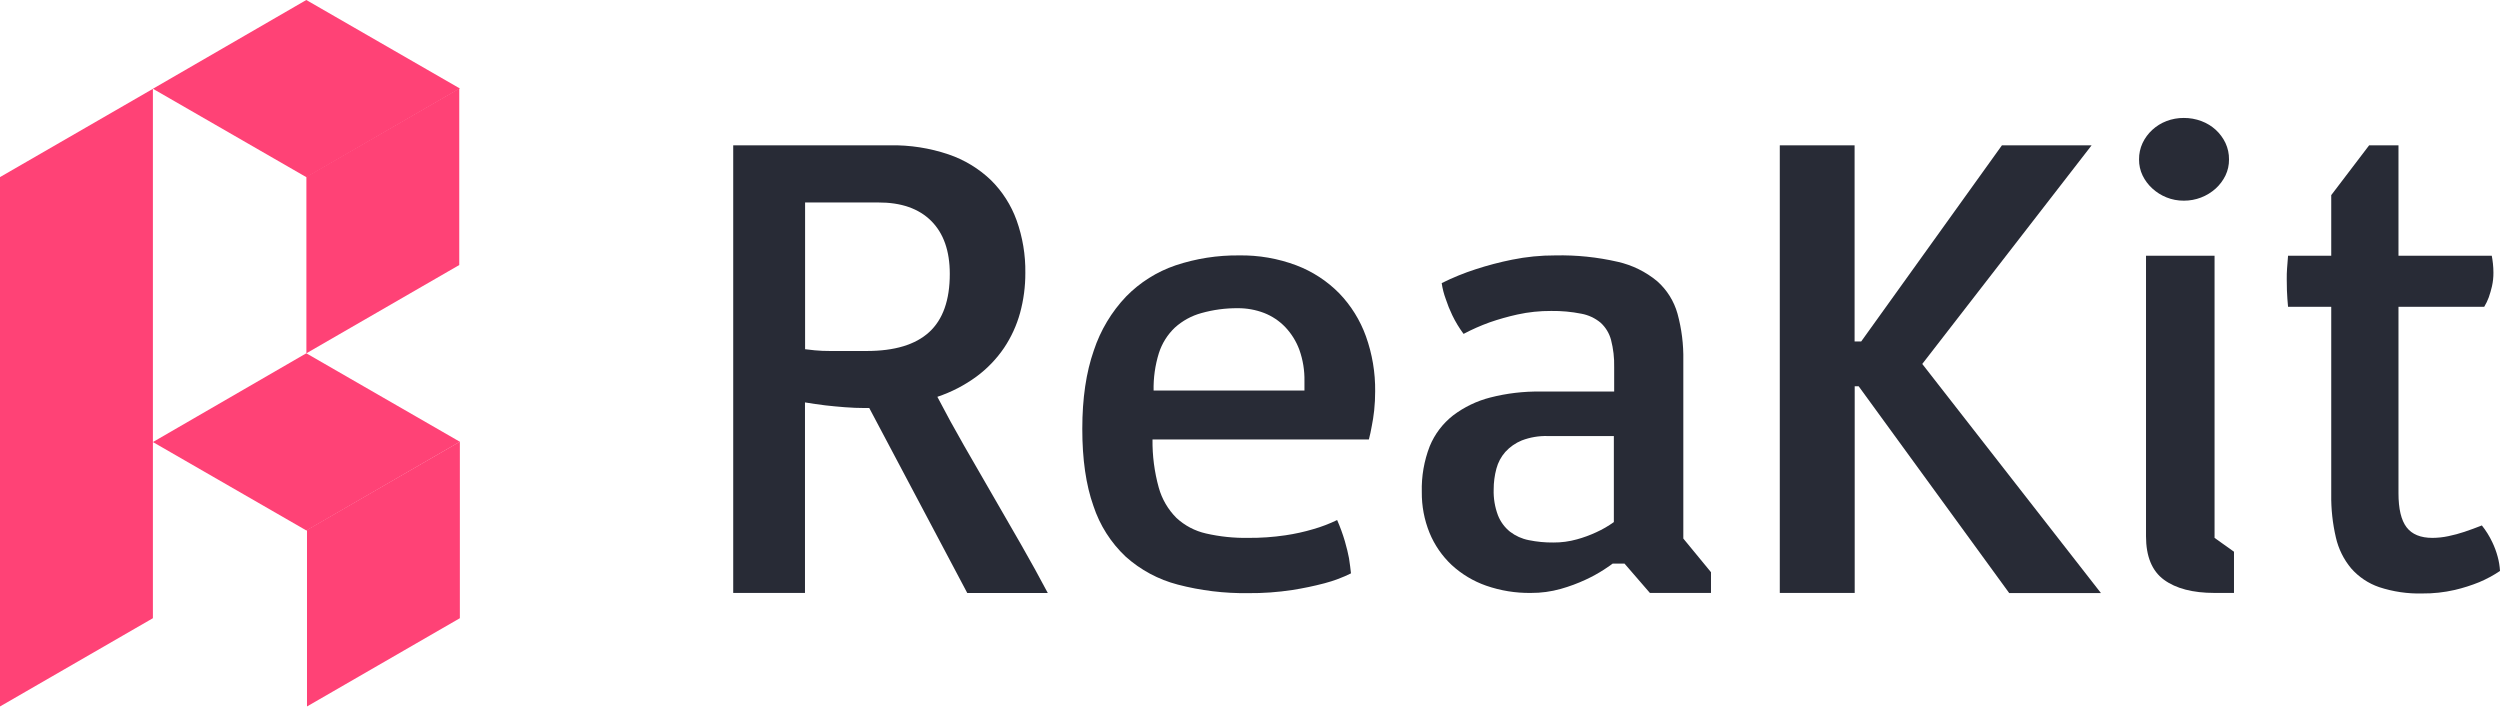
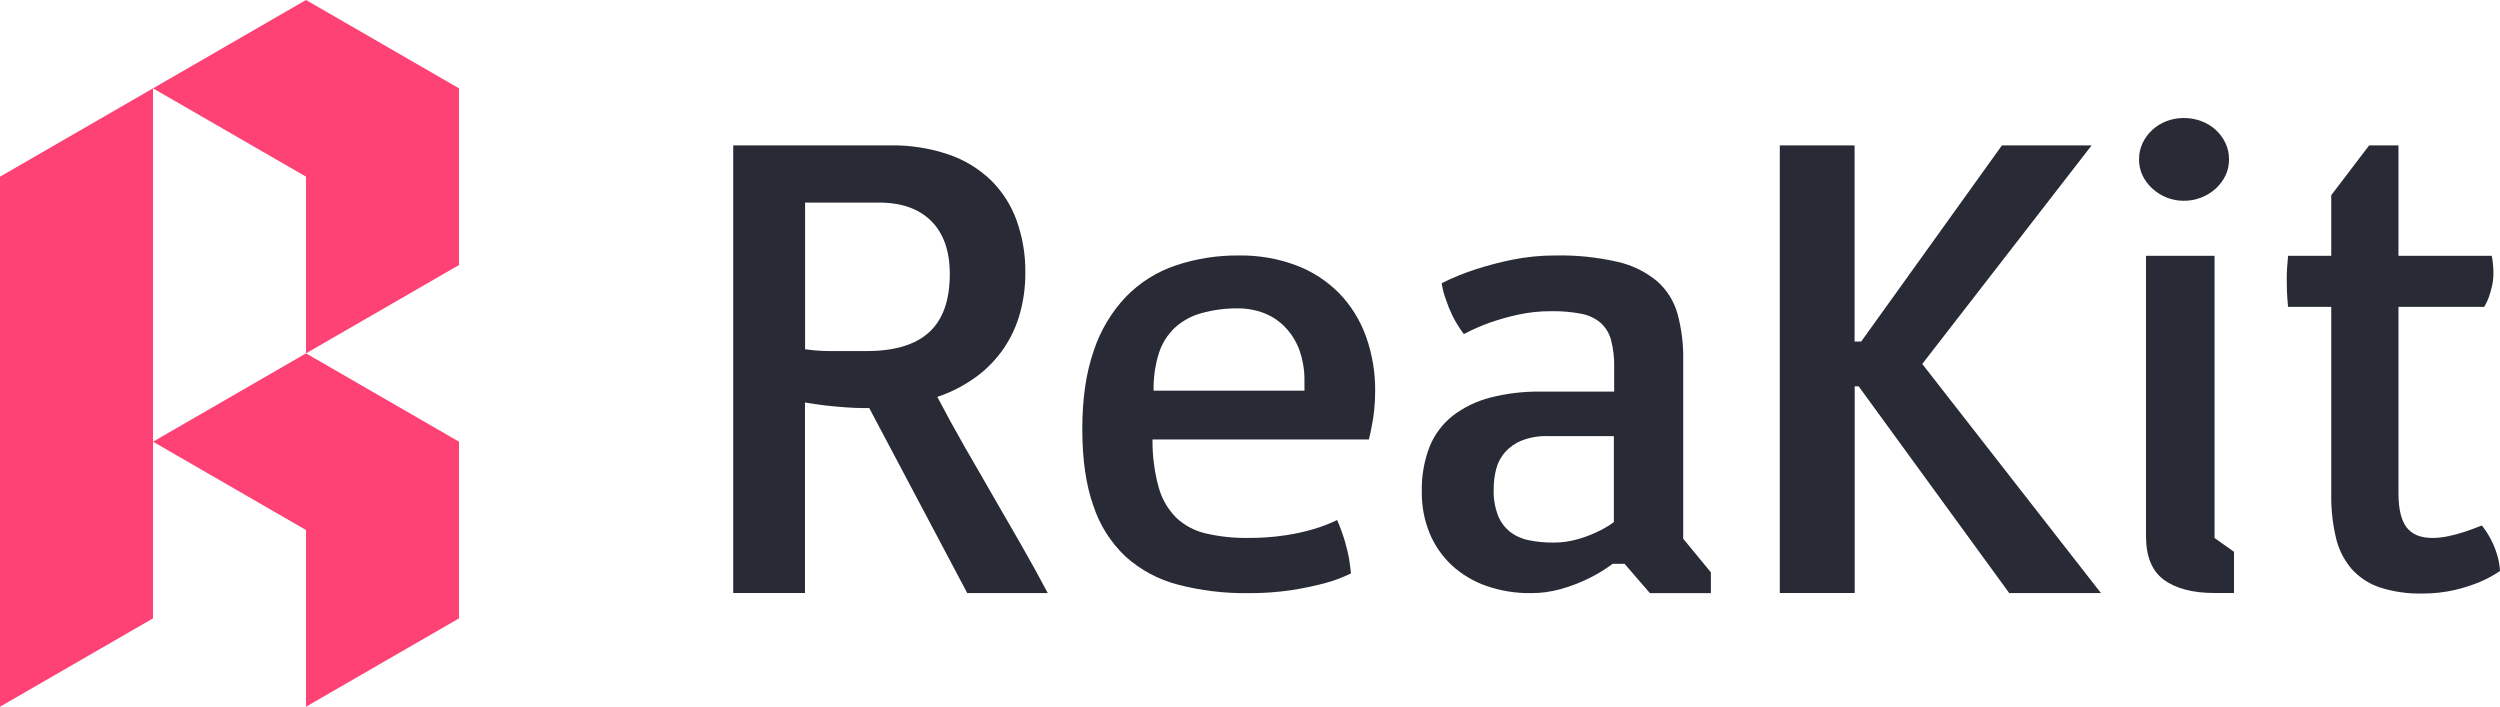
- <svg xmlns="http://www.w3.org/2000/svg" viewBox="0 0 707.5 199.93">
+ <svg xmlns="http://www.w3.org/2000/svg" viewBox="0 0 707.5 200">
  <defs>
    <style>.cls-1{fill:#ff4276;}.cls-2{fill:#282b36;}</style>
  </defs>
  <g id="Layer_2" data-name="Layer 2">
    <g id="Layer_3" data-name="Layer 3">
-       <polygon class="cls-1" points="86.68 99.98 130.14 125.02 86.73 150.14 43.27 125.1 86.68 99.98" />
-       <polygon class="cls-1" points="86.71 50.02 129.97 25.04 129.97 75 86.71 99.98 86.71 50.02" />
-       <polygon class="cls-1" points="86.68 0 130.14 25.04 86.73 50.16 43.27 25.12 86.68 0" />
-       <polygon class="cls-1" points="86.88 149.97 130.14 124.99 130.14 174.95 86.88 199.93 86.88 149.97" />
-       <polygon class="cls-1" points="0 50.12 43.27 25.14 43.27 174.95 0 199.93 0 50.12" />
-       <path class="cls-2" d="M207.5,41.12h44.41a49,49,0,0,1,16.51,2.57,32.45,32.45,0,0,1,12,7.27,30.61,30.61,0,0,1,7.28,11.39,42.44,42.44,0,0,1,2.47,14.87,42.37,42.37,0,0,1-1.49,11.34,34.06,34.06,0,0,1-4.53,9.89,33.53,33.53,0,0,1-7.74,8.07,40.52,40.52,0,0,1-11.14,5.78q3.54,6.81,7.55,13.8t8.07,14q4.06,7,8.07,14t7.56,13.71H273.73L246,115.47h-1.31c-1.8,0-3.68-.08-5.64-.23s-3.78-.33-5.46-.52q-3-.36-5.78-.84V167.8H207.5Zm20.34,57.71c.56.08,1.47.19,2.75.31a42.71,42.71,0,0,0,4.29.19h10.4q11.85,0,17.68-5.34t5.83-16.48q0-9.75-5.27-15t-15-5.21H227.84Z" />
-       <path class="cls-2" d="M306.29,121.34q0-12.87,3.26-22.16A40.65,40.65,0,0,1,318.7,83.9a35.63,35.63,0,0,1,14-8.81,54.9,54.9,0,0,1,17.95-2.81,44,44,0,0,1,16.19,2.8A33.88,33.88,0,0,1,379,83a34.25,34.25,0,0,1,7.55,12.15,44.71,44.71,0,0,1,2.62,15.6,50.71,50.71,0,0,1-.28,5.43c-.19,1.66-.41,3.1-.66,4.3-.25,1.44-.53,2.73-.84,3.88H326.16A48.76,48.76,0,0,0,327.93,138a19.52,19.52,0,0,0,5,8.57,18.18,18.18,0,0,0,8.35,4.4,49.74,49.74,0,0,0,11.94,1.25,68.19,68.19,0,0,0,10.54-.73,56.67,56.67,0,0,0,7.93-1.75,41.88,41.88,0,0,0,6.72-2.57,50.81,50.81,0,0,1,2.19,6c.53,1.85.92,3.46,1.17,4.82.24,1.61.43,3,.56,4.27a39.24,39.24,0,0,1-7.47,2.8,90.4,90.4,0,0,1-9.14,1.91,78.16,78.16,0,0,1-12.5.89,74.73,74.73,0,0,1-19.91-2.42,35.4,35.4,0,0,1-14.74-7.91,34.48,34.48,0,0,1-9.14-14.38Q306.28,134.29,306.29,121.34Zm62.87-10.81v-2.69A25,25,0,0,0,367.72,99a18.71,18.71,0,0,0-4-6.44,16.71,16.71,0,0,0-6-4,20.51,20.51,0,0,0-7.46-1.34A37.05,37.05,0,0,0,340,88.6a18.43,18.43,0,0,0-7.51,4.11,17.13,17.13,0,0,0-4.53,7.23,33.43,33.43,0,0,0-1.49,10.59Z" />
-       <path class="cls-2" d="M402.37,139.21a33.33,33.33,0,0,1,2.24-12.92,21.35,21.35,0,0,1,6.58-8.7,29.5,29.5,0,0,1,10.54-5.09A54.11,54.11,0,0,1,436,110.81h20.81v-6.93a28,28,0,0,0-.89-7.7,10.1,10.1,0,0,0-2.94-4.85,11.87,11.87,0,0,0-5.45-2.55A41,41,0,0,0,439,88a43.37,43.37,0,0,0-9.56,1,70,70,0,0,0-7.88,2.23,57.11,57.11,0,0,0-7.37,3.26A32.31,32.31,0,0,1,411,89.22a36.84,36.84,0,0,1-1.86-4.62A21.59,21.59,0,0,1,408,80.12a69.38,69.38,0,0,1,9.61-3.92,91,91,0,0,1,10.31-2.71,60.62,60.62,0,0,1,12.26-1.21,71.71,71.71,0,0,1,17.63,1.81,26.72,26.72,0,0,1,11.15,5.47,19.16,19.16,0,0,1,5.78,9.23,46.85,46.85,0,0,1,1.64,13.15v50.47l7.83,9.52v5.87H466.92l-7.18-8.3h-3.36c-.31.25-1.13.83-2.47,1.71a42.2,42.2,0,0,1-5.13,2.82,46.43,46.43,0,0,1-7.09,2.63,30.41,30.41,0,0,1-8.44,1.14,37,37,0,0,1-12.69-2.06,28.1,28.1,0,0,1-9.75-5.86,26.11,26.11,0,0,1-6.25-9.08A29.88,29.88,0,0,1,402.37,139.21Zm20.34-.7a19.11,19.11,0,0,0,1.21,7.32,11.17,11.17,0,0,0,3.41,4.64,12.69,12.69,0,0,0,5.31,2.39,33.05,33.05,0,0,0,6.95.67,24,24,0,0,0,6.67-.89,34.82,34.82,0,0,0,5.46-2,29,29,0,0,0,5-2.89V123.4H438a19,19,0,0,0-7.33,1.24A12.89,12.89,0,0,0,426,127.9a11.75,11.75,0,0,0-2.52,4.73A22.55,22.55,0,0,0,422.71,138.51Z" />
-       <path class="cls-2" d="M503.68,41.12h21.17V96.63h1.87l39.83-55.51h25.38L544,103l50.56,64.83H568.6L526,109.31h-1.12V167.8H503.68Z" />
-       <path class="cls-2" d="M618,56.79a12.82,12.82,0,0,1-4.89-.93,13.11,13.11,0,0,1-4-2.52,12.15,12.15,0,0,1-2.76-3.68,10.23,10.23,0,0,1-1-4.53,10.73,10.73,0,0,1,1-4.66,12.12,12.12,0,0,1,2.76-3.73,12.44,12.44,0,0,1,4-2.47,13.4,13.4,0,0,1,4.89-.89,13.88,13.88,0,0,1,5,.89,12.57,12.57,0,0,1,4.06,2.47,12.25,12.25,0,0,1,2.75,3.73,10.73,10.73,0,0,1,1,4.66,10.23,10.23,0,0,1-1,4.53,12.28,12.28,0,0,1-2.75,3.68,13.35,13.35,0,0,1-9,3.45ZM607.32,72.37h19.4v79.85l5.5,3.92V167.8h-5.5q-9.24,0-14.32-3.73t-5.08-12.33Z" />
-       <path class="cls-2" d="M659.74,86.83H647.52c-.06-.68-.12-1.43-.19-2.24s-.1-1.49-.13-2.42-.05-2-.05-3.08,0-2.16.09-3.13.16-2.16.28-3.59h12.22V55.22l10.73-14.1h8.3V72.37h26.4c.13.63.23,1.37.33,2.24a24.54,24.54,0,0,1,.14,2.52,17,17,0,0,1-.42,3.92,29.71,29.71,0,0,1-.89,3.08,15.73,15.73,0,0,1-1.3,2.7H678.77v52.75q0,6.64,2.29,9.64t7.32,3a22.13,22.13,0,0,0,4.52-.49,39.37,39.37,0,0,0,4.53-1.22c1.61-.54,3.26-1.15,4.94-1.81a24.19,24.19,0,0,1,2.94,4.72,23.33,23.33,0,0,1,1.54,4.16,19.61,19.61,0,0,1,.65,4,34.31,34.31,0,0,1-5.87,3.17,47.16,47.16,0,0,1-6.91,2.2,39.24,39.24,0,0,1-9.23,1,35.91,35.91,0,0,1-12.18-1.79,18.51,18.51,0,0,1-7.92-5.3,20.8,20.8,0,0,1-4.34-8.77,50.47,50.47,0,0,1-1.31-12.11Z" />
+       <polygon class="cls-1" points="86.6 0 43.3 25 86.6 50 86.6 100 129.9 75 129.9 25 86.6 0" />
+       <polygon class="cls-1" points="86.6 100 43.3 125 86.6 150 86.6 200 129.9 175 129.9 125 86.6 100" />
+       <polygon class="cls-1" points="0 50 0 200 43.3 175 43.3 25 0 50" />
+       <path class="cls-2" d="M207.5,41.14h44.41a49,49,0,0,1,16.51,2.57,32.34,32.34,0,0,1,12,7.28,30.49,30.49,0,0,1,7.28,11.38,42.44,42.44,0,0,1,2.47,14.87,42.31,42.31,0,0,1-1.49,11.34,33.94,33.94,0,0,1-4.53,9.89,33.53,33.53,0,0,1-7.74,8.07,40.52,40.52,0,0,1-11.14,5.78q3.54,6.81,7.55,13.81t8.07,14q4.06,7,8.07,14t7.56,13.71H273.73L246,115.49h-1.31c-1.8,0-3.68-.08-5.64-.23s-3.78-.33-5.46-.51q-3-.37-5.78-.84v53.91H207.5Zm20.34,57.71c.56.08,1.47.19,2.75.31a42.71,42.71,0,0,0,4.29.19h10.4q11.85,0,17.68-5.34t5.83-16.48q0-9.75-5.27-15t-15-5.2H227.84Z" />
+       <path class="cls-2" d="M306.29,121.36q0-12.87,3.26-22.16a40.65,40.65,0,0,1,9.15-15.28,35.5,35.5,0,0,1,14-8.8,54.63,54.63,0,0,1,17.95-2.82,44.22,44.22,0,0,1,16.19,2.8A33.88,33.88,0,0,1,379,83a34.25,34.25,0,0,1,7.55,12.15,44.71,44.71,0,0,1,2.62,15.6,50.71,50.71,0,0,1-.28,5.43c-.19,1.66-.41,3.1-.66,4.3-.25,1.44-.53,2.73-.84,3.88H326.16A48.76,48.76,0,0,0,327.93,138a19.46,19.46,0,0,0,5,8.57,18.18,18.18,0,0,0,8.35,4.4,49.7,49.7,0,0,0,11.94,1.26,68.11,68.11,0,0,0,10.54-.74,58.26,58.26,0,0,0,7.93-1.74,42.84,42.84,0,0,0,6.72-2.58,50.81,50.81,0,0,1,2.19,6c.53,1.85.92,3.46,1.17,4.82.24,1.61.43,3,.56,4.27a39.24,39.24,0,0,1-7.47,2.8,90.4,90.4,0,0,1-9.14,1.91,78.16,78.16,0,0,1-12.5.89,74.73,74.73,0,0,1-19.91-2.42,35.38,35.38,0,0,1-14.74-7.9,34.58,34.58,0,0,1-9.14-14.39Q306.28,134.32,306.29,121.36Zm62.87-10.81v-2.69a25,25,0,0,0-1.44-8.81,18.71,18.71,0,0,0-4-6.44,16.71,16.71,0,0,0-6-4,20.51,20.51,0,0,0-7.46-1.34A37.43,37.43,0,0,0,340,88.62a18.43,18.43,0,0,0-7.51,4.11,17.13,17.13,0,0,0-4.53,7.23,33.43,33.43,0,0,0-1.49,10.59Z" />
+       <path class="cls-2" d="M402.37,139.23a33.33,33.33,0,0,1,2.24-12.92,21.35,21.35,0,0,1,6.58-8.7,29.5,29.5,0,0,1,10.54-5.09A54.11,54.11,0,0,1,436,110.83h20.81V103.9a28,28,0,0,0-.89-7.7,10.1,10.1,0,0,0-2.94-4.85,11.87,11.87,0,0,0-5.45-2.55,41,41,0,0,0-8.45-.73,42.78,42.78,0,0,0-9.56,1,68,68,0,0,0-7.88,2.23,55.77,55.77,0,0,0-7.37,3.25A32.67,32.67,0,0,1,411,89.25a37.54,37.54,0,0,1-1.86-4.63A21.59,21.59,0,0,1,408,80.14a69.38,69.38,0,0,1,9.61-3.92,93.19,93.19,0,0,1,10.31-2.71,60.62,60.62,0,0,1,12.26-1.21,71.71,71.71,0,0,1,17.63,1.81,26.72,26.72,0,0,1,11.15,5.47,19.16,19.16,0,0,1,5.78,9.23A46.87,46.87,0,0,1,476.35,102v50.46l7.83,9.52v5.87H466.92l-7.18-8.3h-3.36c-.31.25-1.13.83-2.47,1.72a43.72,43.72,0,0,1-5.13,2.81,46.43,46.43,0,0,1-7.09,2.63,30.41,30.41,0,0,1-8.44,1.14,37,37,0,0,1-12.69-2.06,28.1,28.1,0,0,1-9.75-5.86,26.16,26.16,0,0,1-6.25-9.07A30,30,0,0,1,402.37,139.23Zm20.34-.7a19.11,19.11,0,0,0,1.21,7.32,11.17,11.17,0,0,0,3.41,4.64,12.69,12.69,0,0,0,5.31,2.39,33.05,33.05,0,0,0,6.95.67,24,24,0,0,0,6.67-.89,33.85,33.85,0,0,0,5.46-2,29,29,0,0,0,5-2.89V123.42H438a19,19,0,0,0-7.33,1.24,12.89,12.89,0,0,0-4.71,3.26,11.81,11.81,0,0,0-2.52,4.73A22.55,22.55,0,0,0,422.71,138.53Z" />
+       <path class="cls-2" d="M503.68,41.14h21.17V96.65h1.87l39.83-55.51h25.38L544,103l50.56,64.83H568.6L526,109.33h-1.12v58.49H503.68Z" />
+       <path class="cls-2" d="M618,56.82a12.64,12.64,0,0,1-4.89-.94,13.11,13.11,0,0,1-4-2.52,12.15,12.15,0,0,1-2.76-3.68,10.22,10.22,0,0,1-1-4.52,10.74,10.74,0,0,1,1-4.67,12.12,12.12,0,0,1,2.76-3.73,12.44,12.44,0,0,1,4-2.47A13.4,13.4,0,0,1,618,33.4a13.88,13.88,0,0,1,5,.89,12.57,12.57,0,0,1,4.06,2.47,12.25,12.25,0,0,1,2.75,3.73,10.74,10.74,0,0,1,1,4.67,10.22,10.22,0,0,1-1,4.52,12.28,12.28,0,0,1-2.75,3.68A13.24,13.24,0,0,1,623,55.88,13.09,13.09,0,0,1,618,56.82ZM607.32,72.39h19.4v79.86l5.5,3.91v11.66h-5.5q-9.24,0-14.32-3.73t-5.08-12.33Z" />
+       <path class="cls-2" d="M659.74,86.85H647.52c-.06-.68-.12-1.43-.19-2.24s-.1-1.49-.13-2.42-.05-2-.05-3.08,0-2.16.09-3.12.16-2.16.28-3.6h12.22V55.24l10.73-14.1h8.3V72.39h26.4c.13.63.23,1.37.33,2.24a24.54,24.54,0,0,1,.14,2.52,17,17,0,0,1-.42,3.92,29.71,29.71,0,0,1-.89,3.08,15.73,15.73,0,0,1-1.3,2.7H678.77V139.6q0,6.65,2.29,9.64t7.32,3a22.17,22.17,0,0,0,4.52-.5,39.37,39.37,0,0,0,4.53-1.22c1.61-.54,3.26-1.15,4.94-1.81a24.19,24.19,0,0,1,2.94,4.72,23.61,23.61,0,0,1,1.54,4.16,19.61,19.61,0,0,1,.65,4,35,35,0,0,1-5.87,3.18,48.48,48.48,0,0,1-6.91,2.19,39.24,39.24,0,0,1-9.23,1,36.18,36.18,0,0,1-12.18-1.78,18.62,18.62,0,0,1-7.92-5.31,20.74,20.74,0,0,1-4.34-8.77A50.47,50.47,0,0,1,659.74,140Z" />
    </g>
  </g>
</svg>
